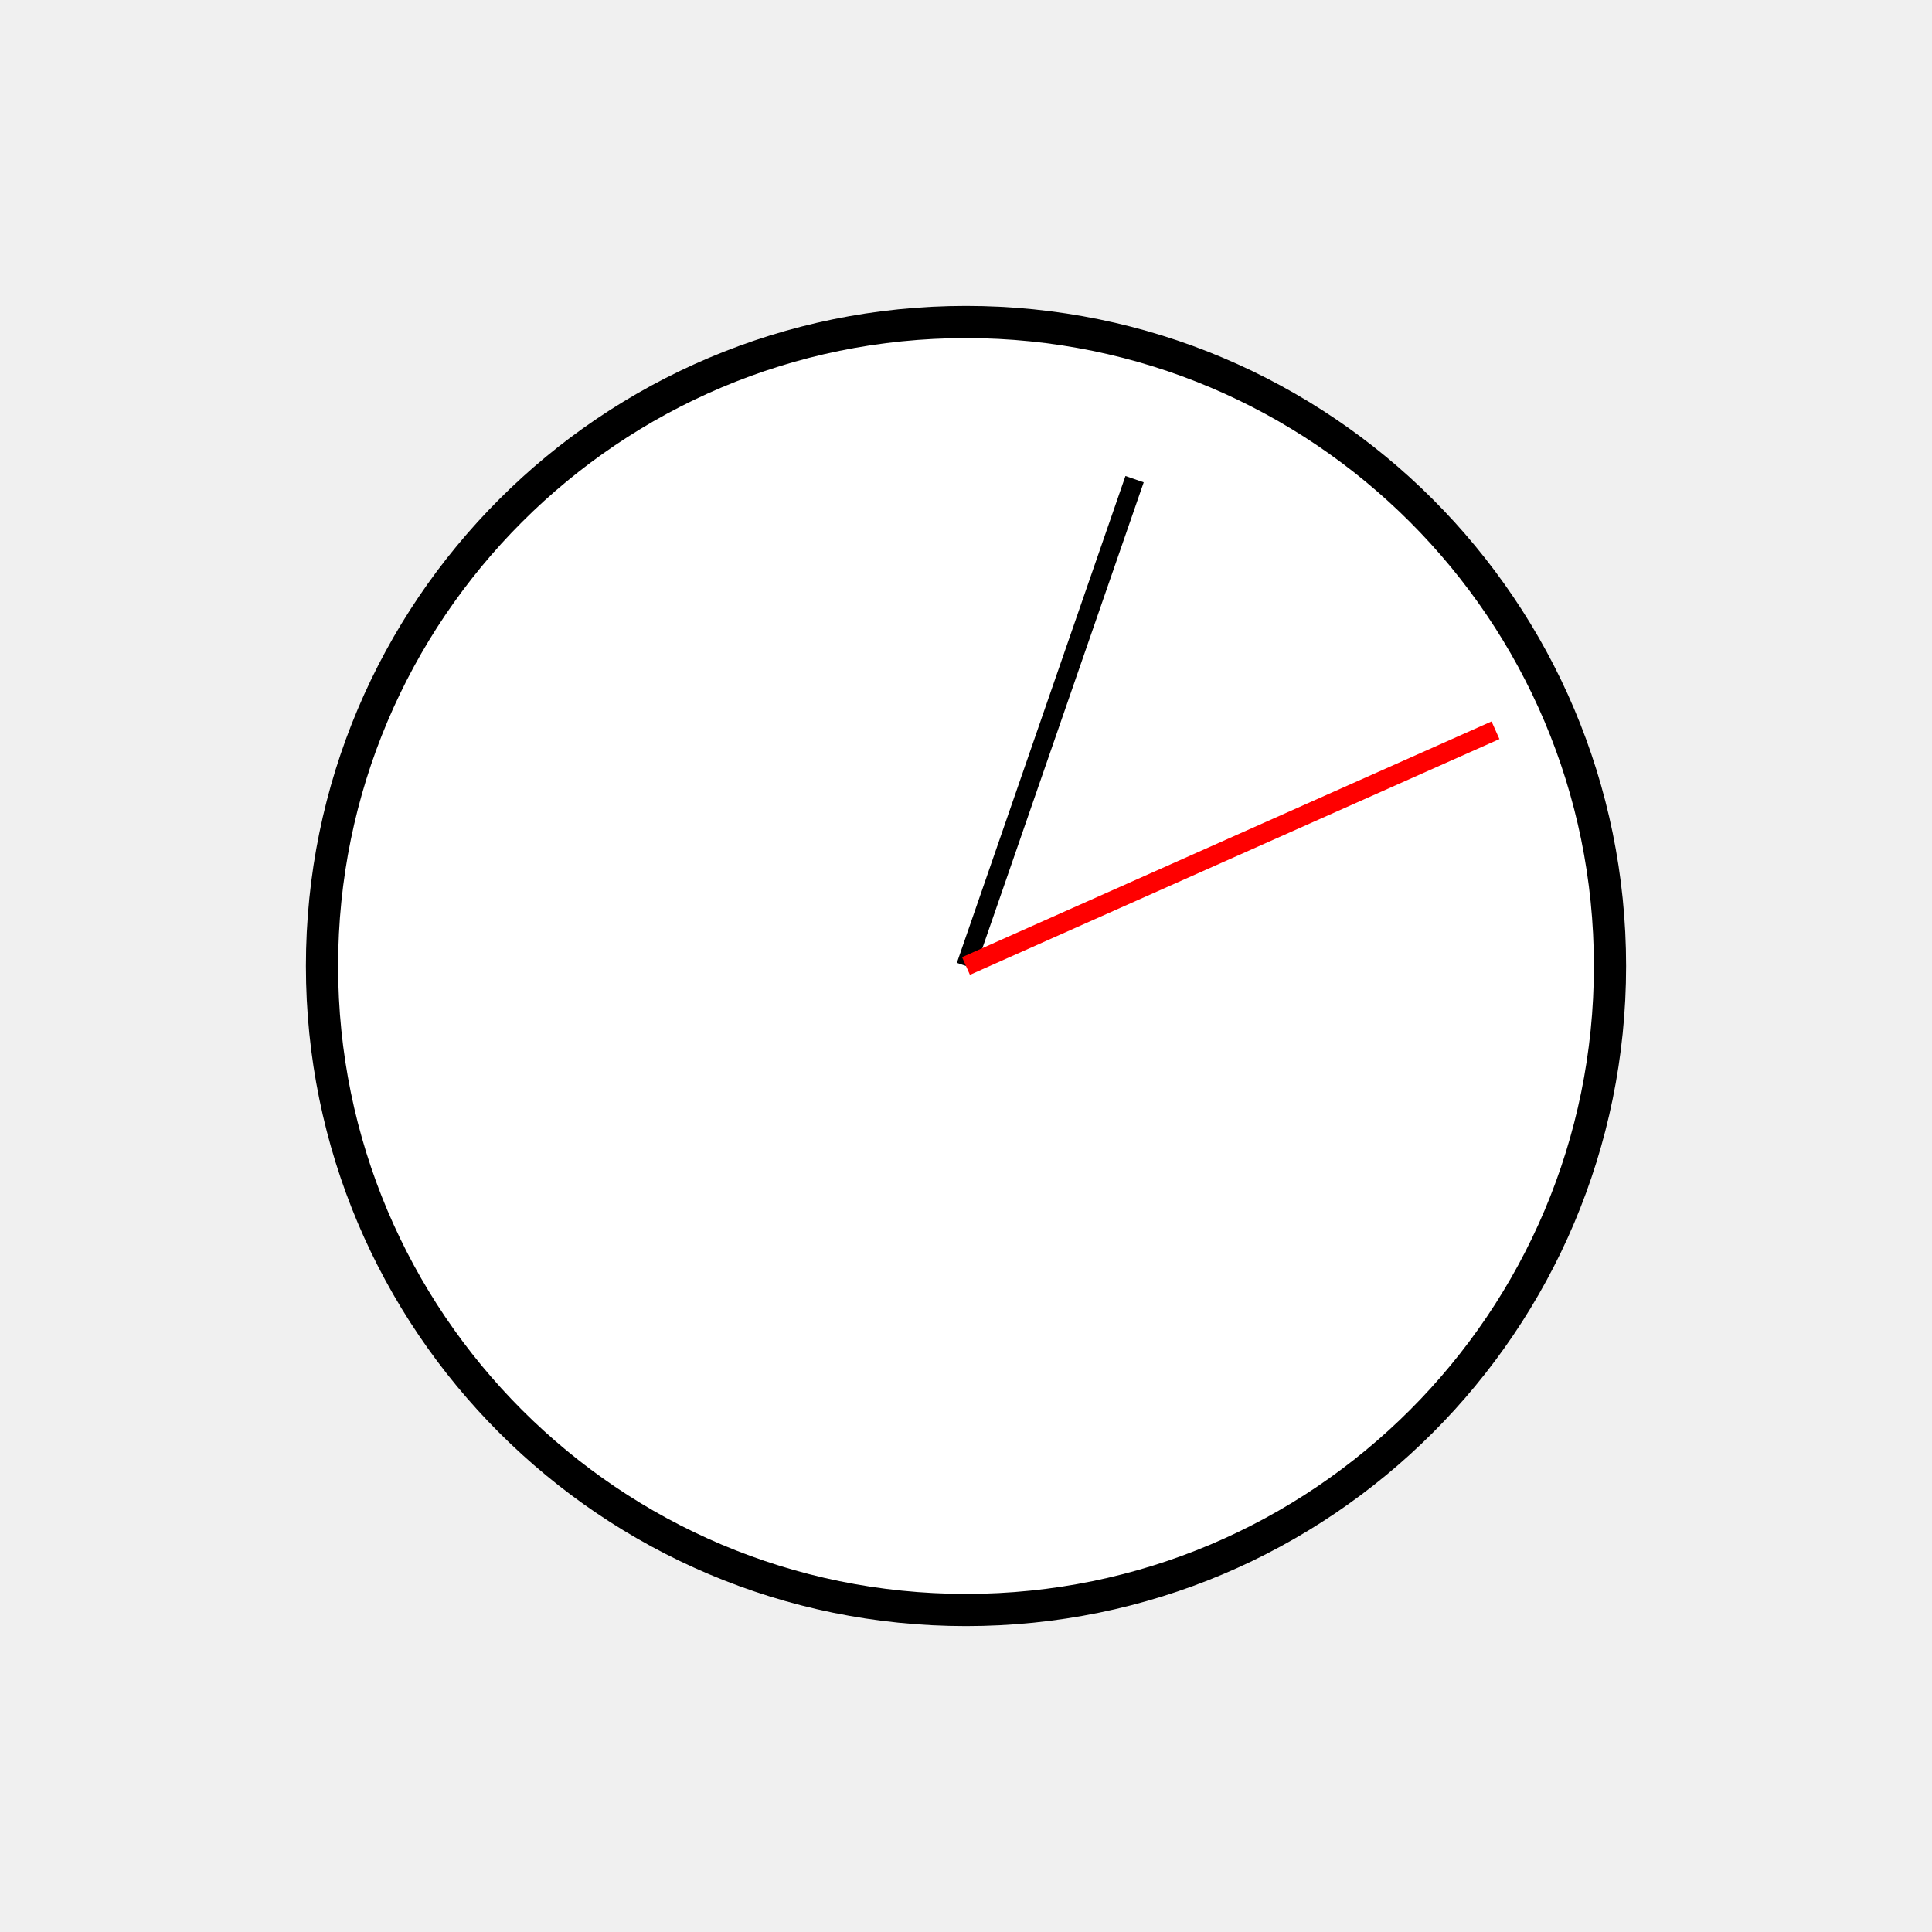
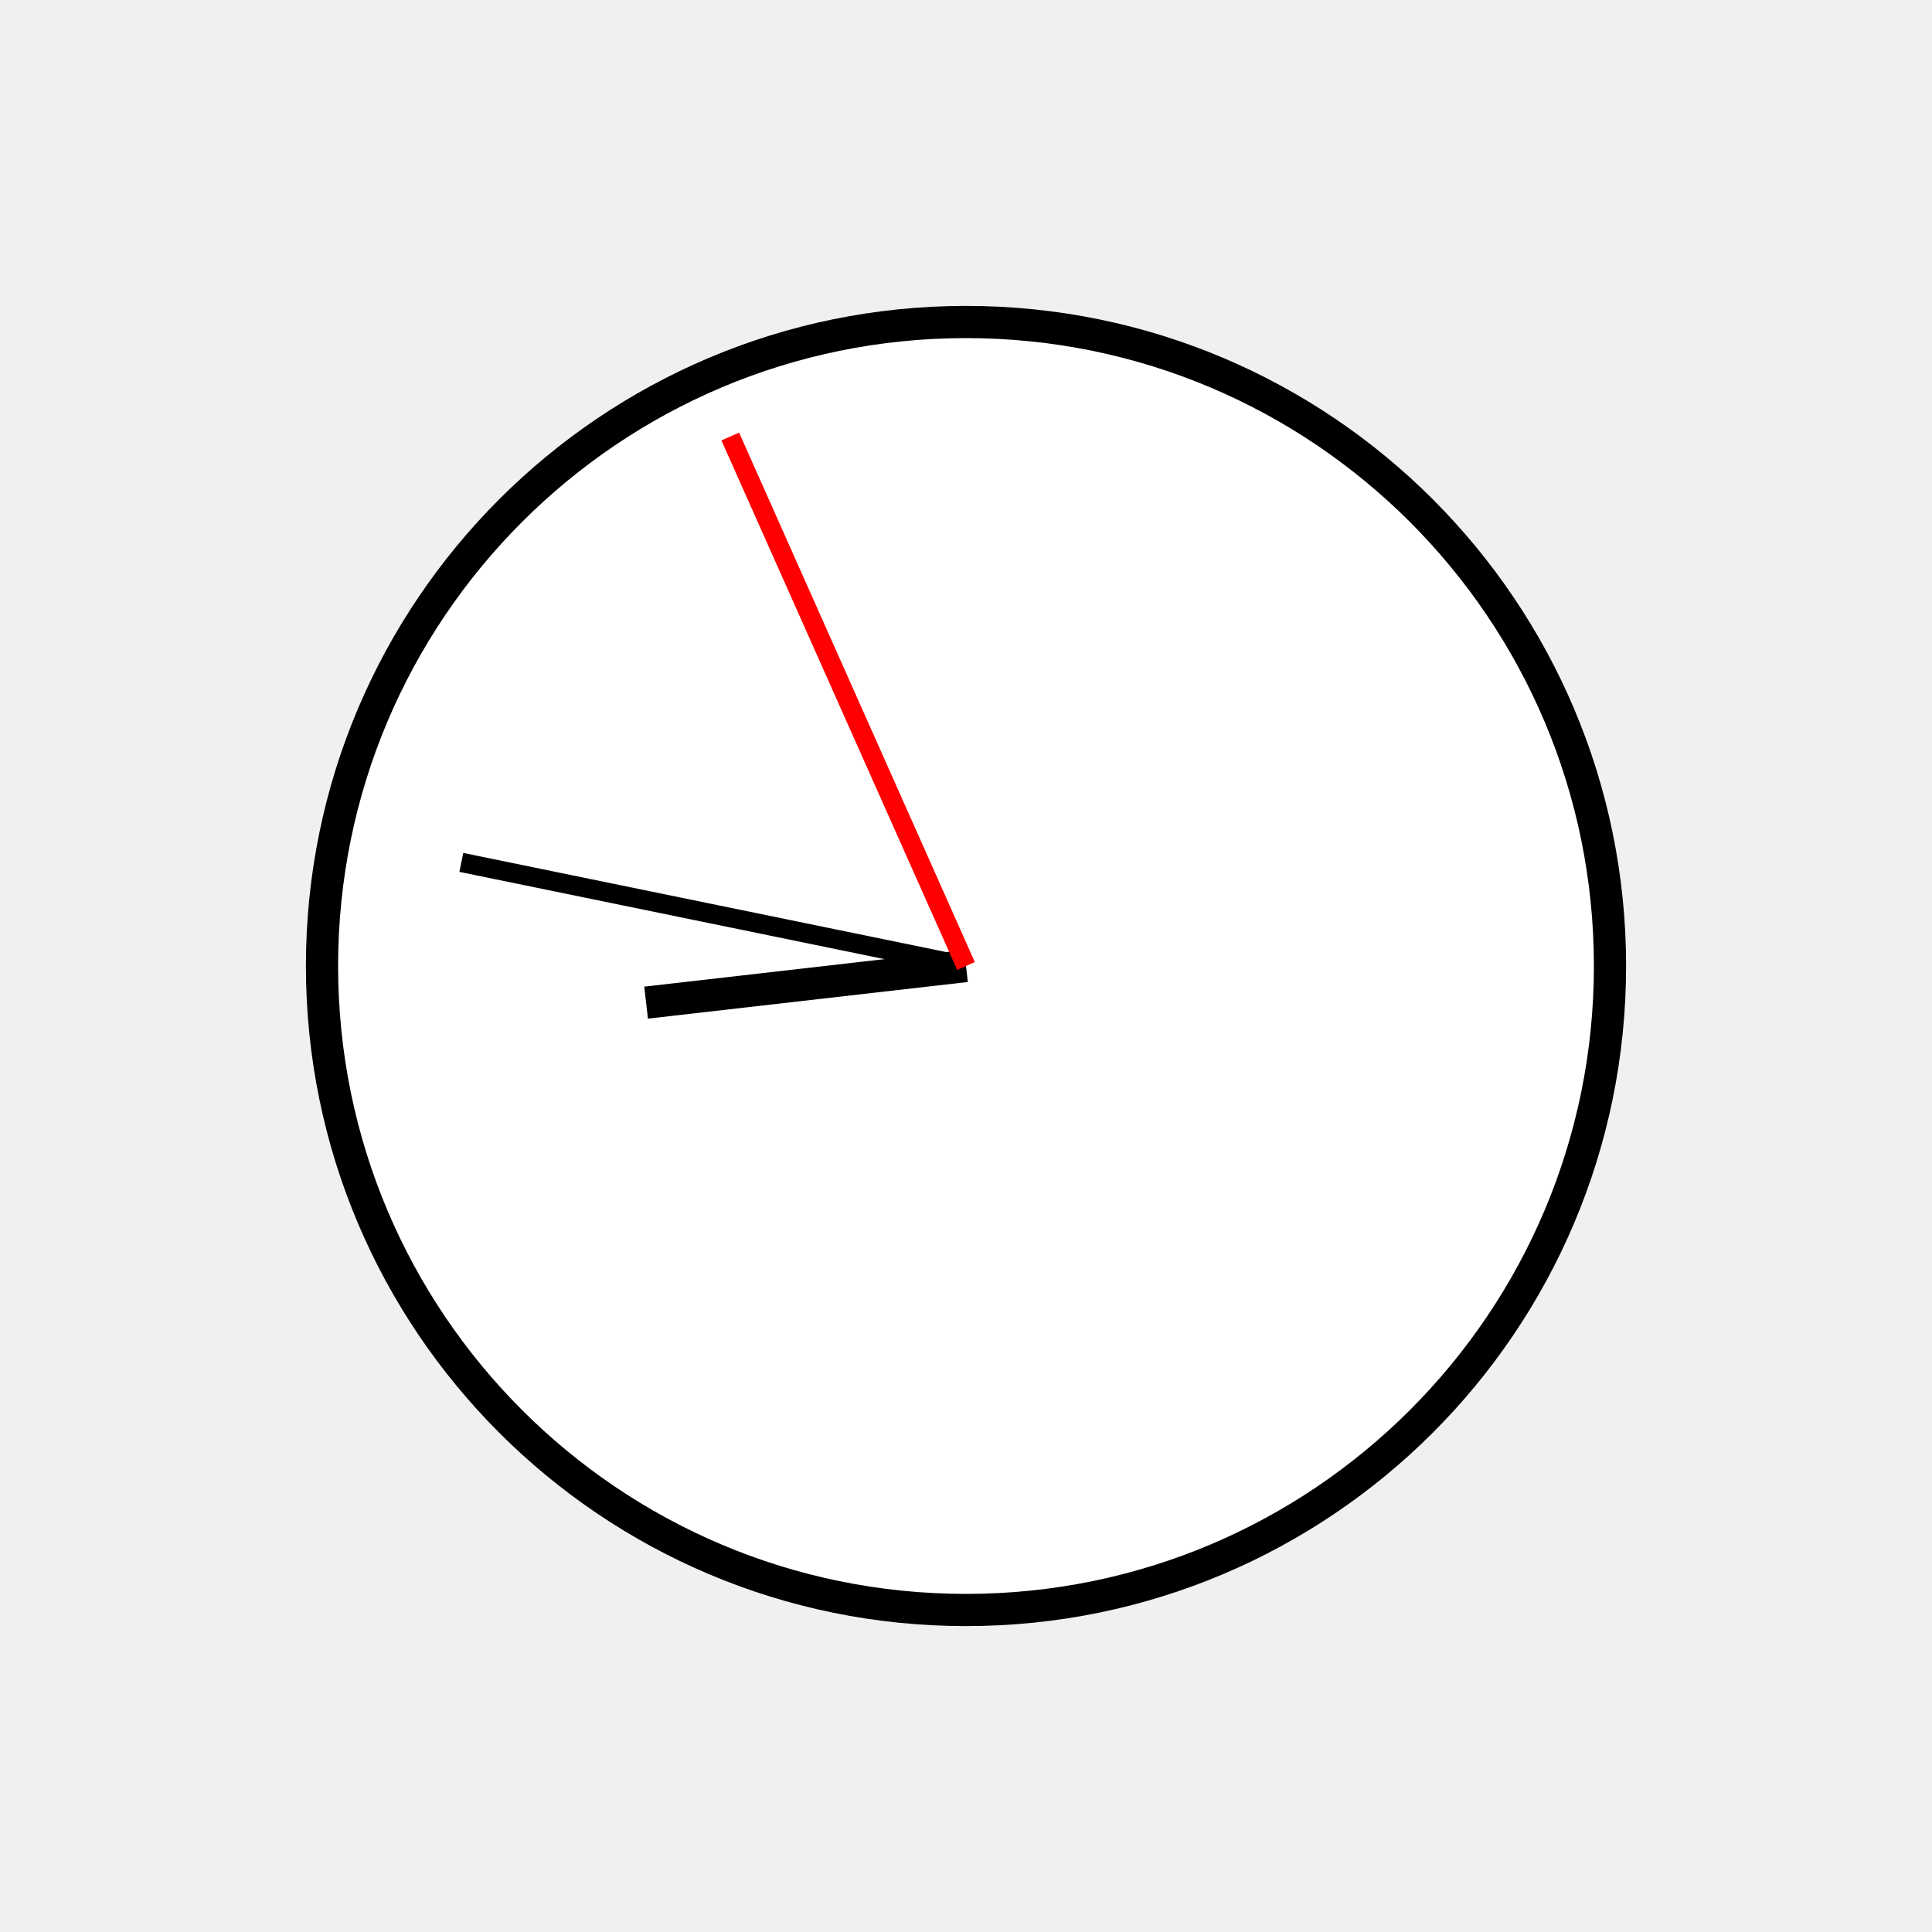
<svg xmlns="http://www.w3.org/2000/svg" width="100%" height="100%" viewBox="0 0 300 300" version="2.0">
  <circle cx="150" cy="150" r="100" style="fill:#fff;stroke:#000;stroke-width:5px;" />
-   <line x1="150" y1="150" x2="176.177" y2="74.404" style="fill:none;stroke:#000;stroke-width:3px;" />
-   <line x1="150" y1="150" x2="232.219" y2="113.394" style="fill:none;stroke:#f00;stroke-width:3px;" />
+   <line x1="150" y1="150" x2="100.325" y2="155.689" style="fill:none;stroke:#000;stroke-width:5px;" />
+   <line x1="150" y1="150" x2="71.634" y2="133.914" style="fill:none;stroke:#000;stroke-width:3px;" />
+   <line x1="150" y1="150" x2="113.394" y2="67.781" style="fill:none;stroke:#f00;stroke-width:3px;" />
</svg>
